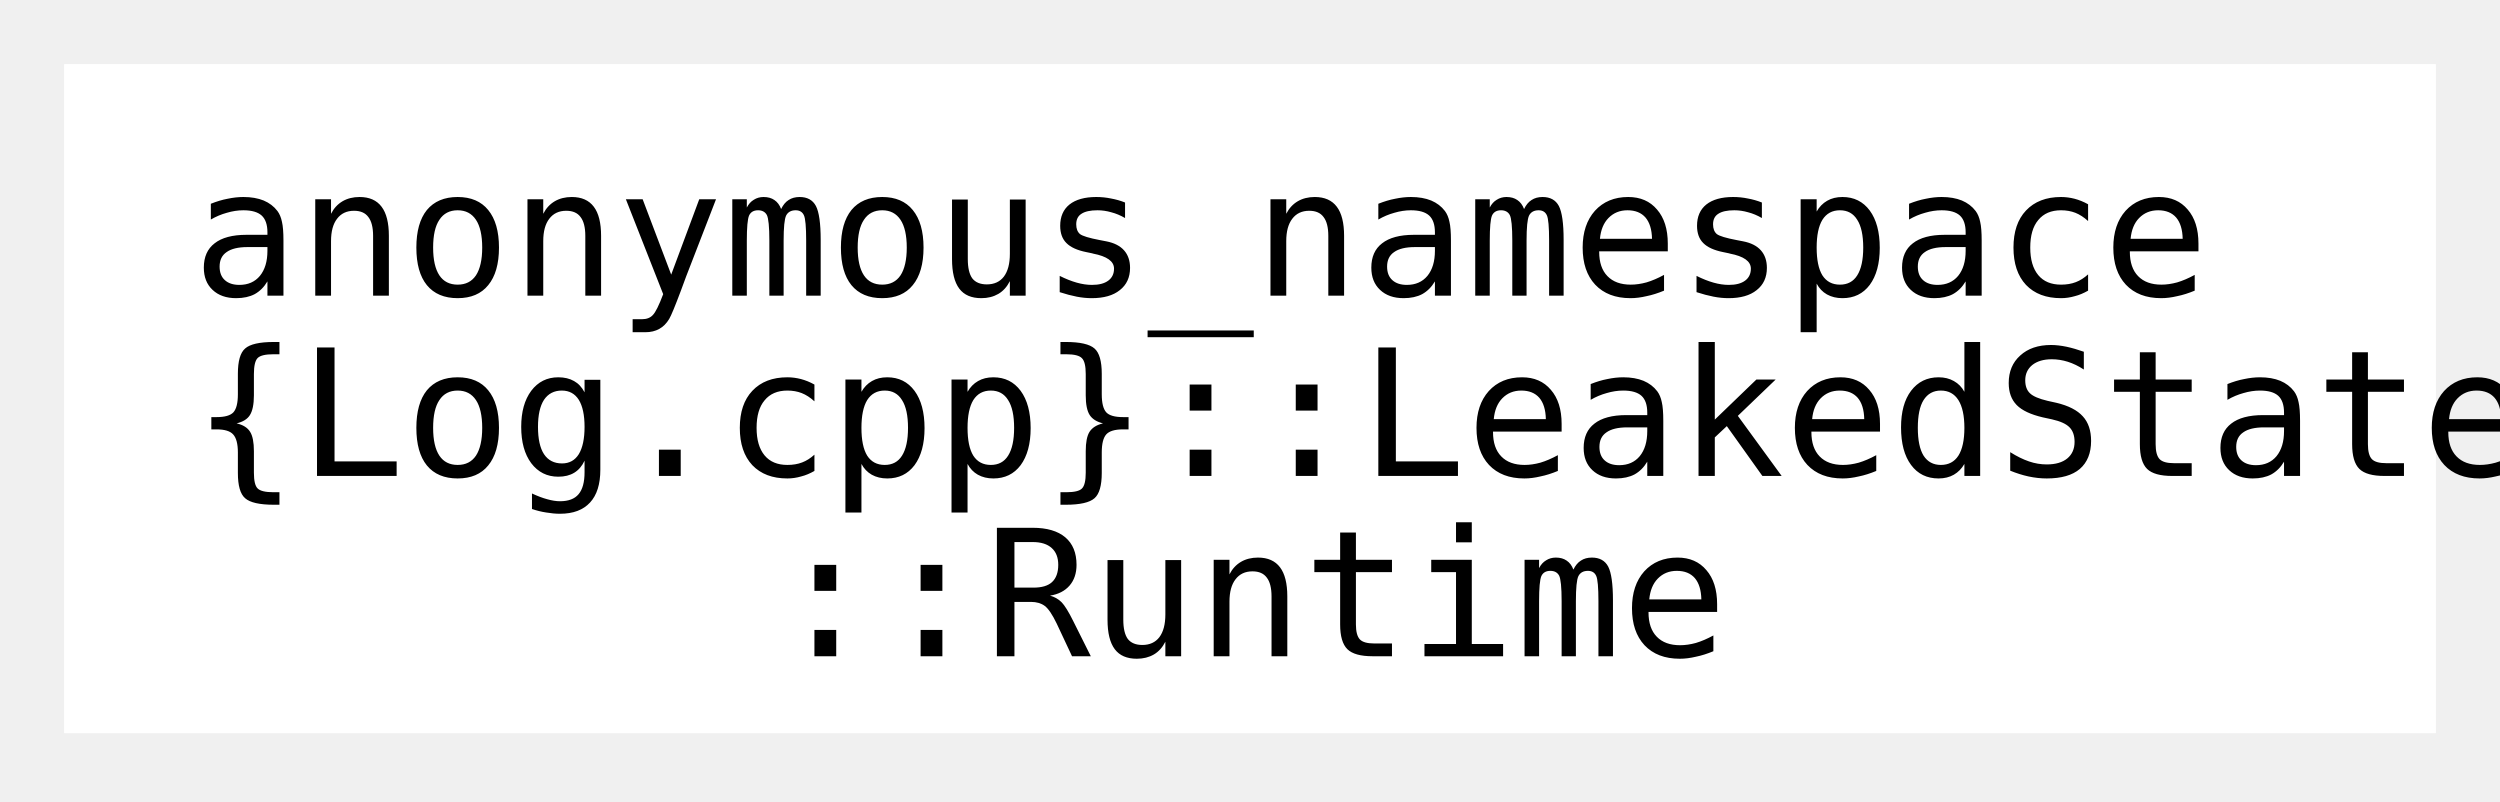
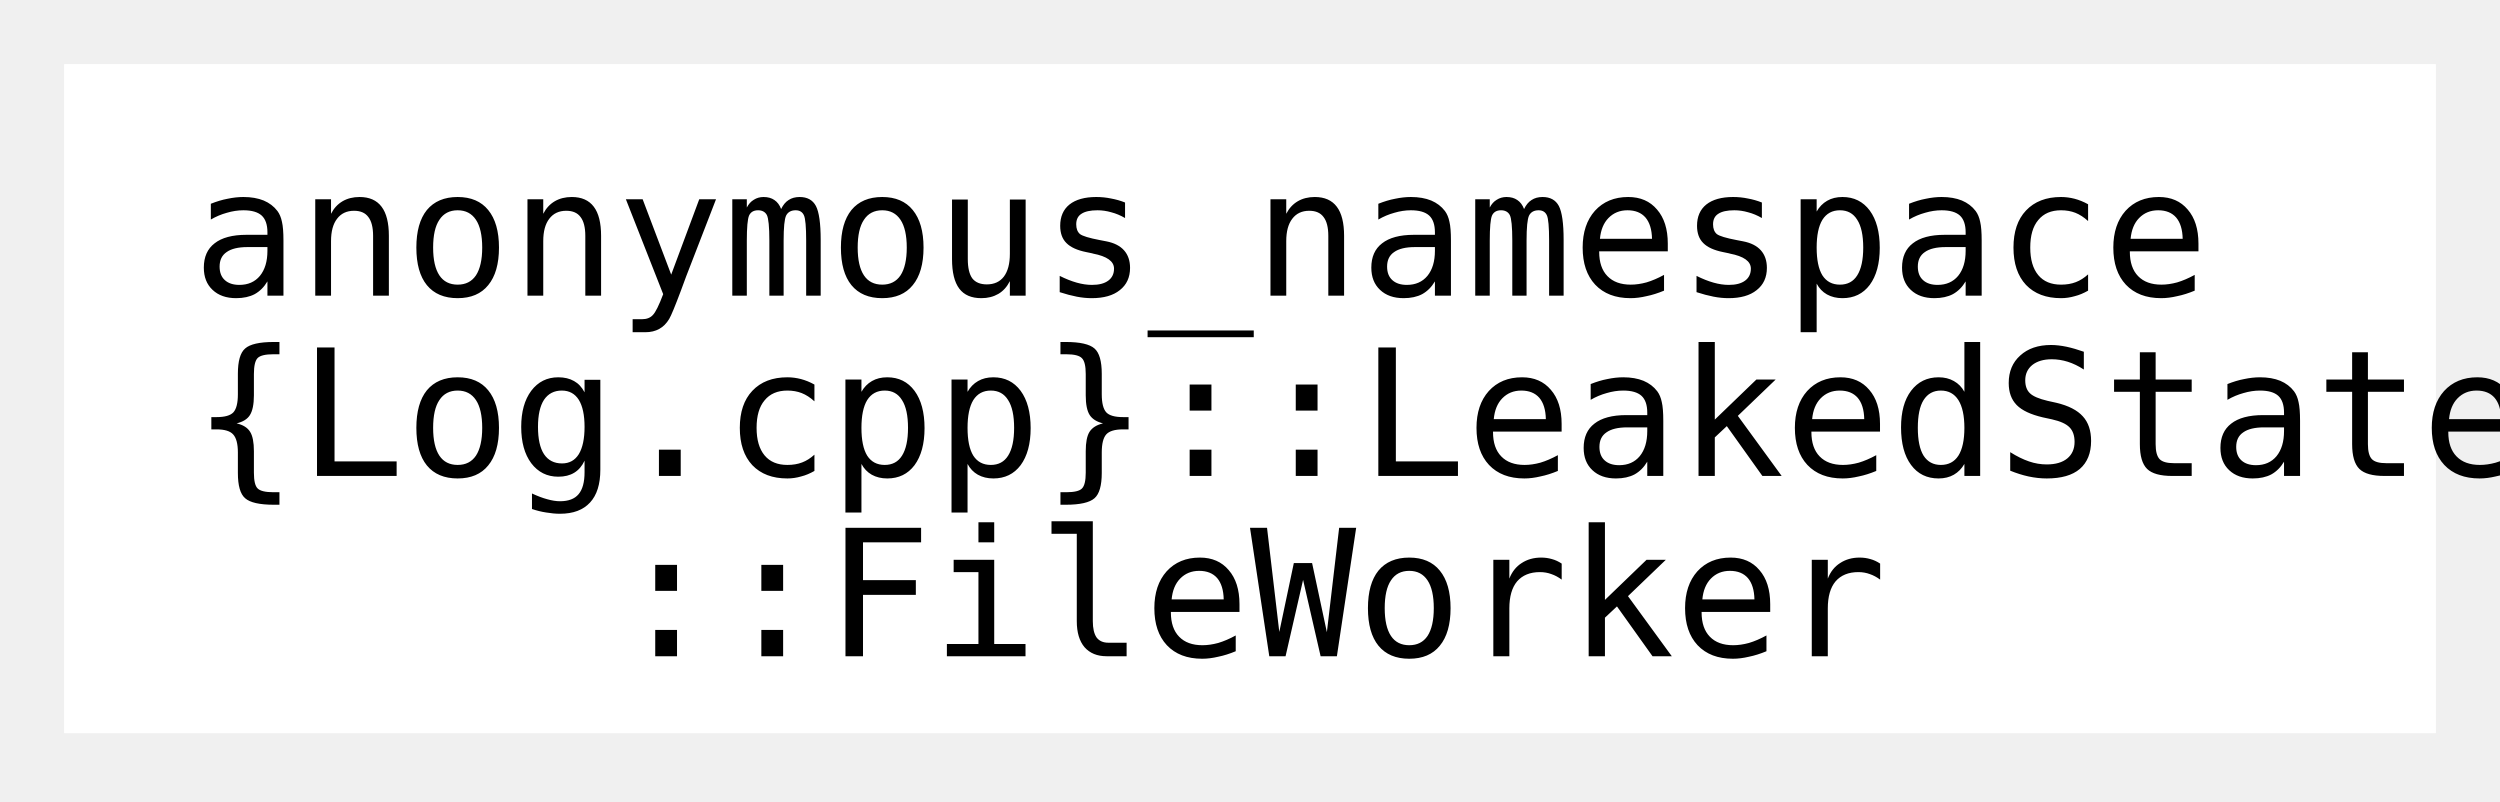
<svg xmlns="http://www.w3.org/2000/svg" xmlns:xlink="http://www.w3.org/1999/xlink" width="156pt" height="50pt" viewBox="0.00 0.00 156.00 50.00">
  <g id="graph0" class="graph" transform="scale(1 1) rotate(0) translate(4 45.75)">
    <g id="Node000000" class="node">
      <g id="a_Node000000">
-         <a xlink:href="d8/d47/structanonymous__namespace_02_log_8cpp_03_1_1_leaked_state.html#d2/d25/structanonymous__namespace_02_log_8cpp_03_1_1_leaked_state_1_1_runtime" target="_top" xlink:title="Stores mutable process state that is not part of the user configuration.">
+         <a xlink:href="d8/d47/structanonymous__namespace_02_log_8cpp_03_1_1_leaked_state.html#d2/def/structanonymous__namespace_02_log_8cpp_03_1_1_leaked_state_1_1_file_worker" target="_top" xlink:title="Stores file worker state plus normal-log file information and drop counting.">
          <polygon fill="white" stroke="none" points="148,-41.75 0,-41.75 0,0 148,0 148,-41.75" />
          <text xml:space="preserve" text-anchor="start" x="8" y="-27.3" font-family="Consolas" font-size="11.00">anonymous_namespace</text>
          <text xml:space="preserve" text-anchor="start" x="8" y="-16.05" font-family="Consolas" font-size="11.00">{Log.cpp}::LeakedState</text>
-           <text xml:space="preserve" text-anchor="middle" x="74" y="-4.8" font-family="Consolas" font-size="11.00">::Runtime</text>
+           <text xml:space="preserve" text-anchor="middle" x="74" y="-4.8" font-family="Consolas" font-size="11.00">::FileWorker</text>
        </a>
      </g>
    </g>
  </g>
</svg>
